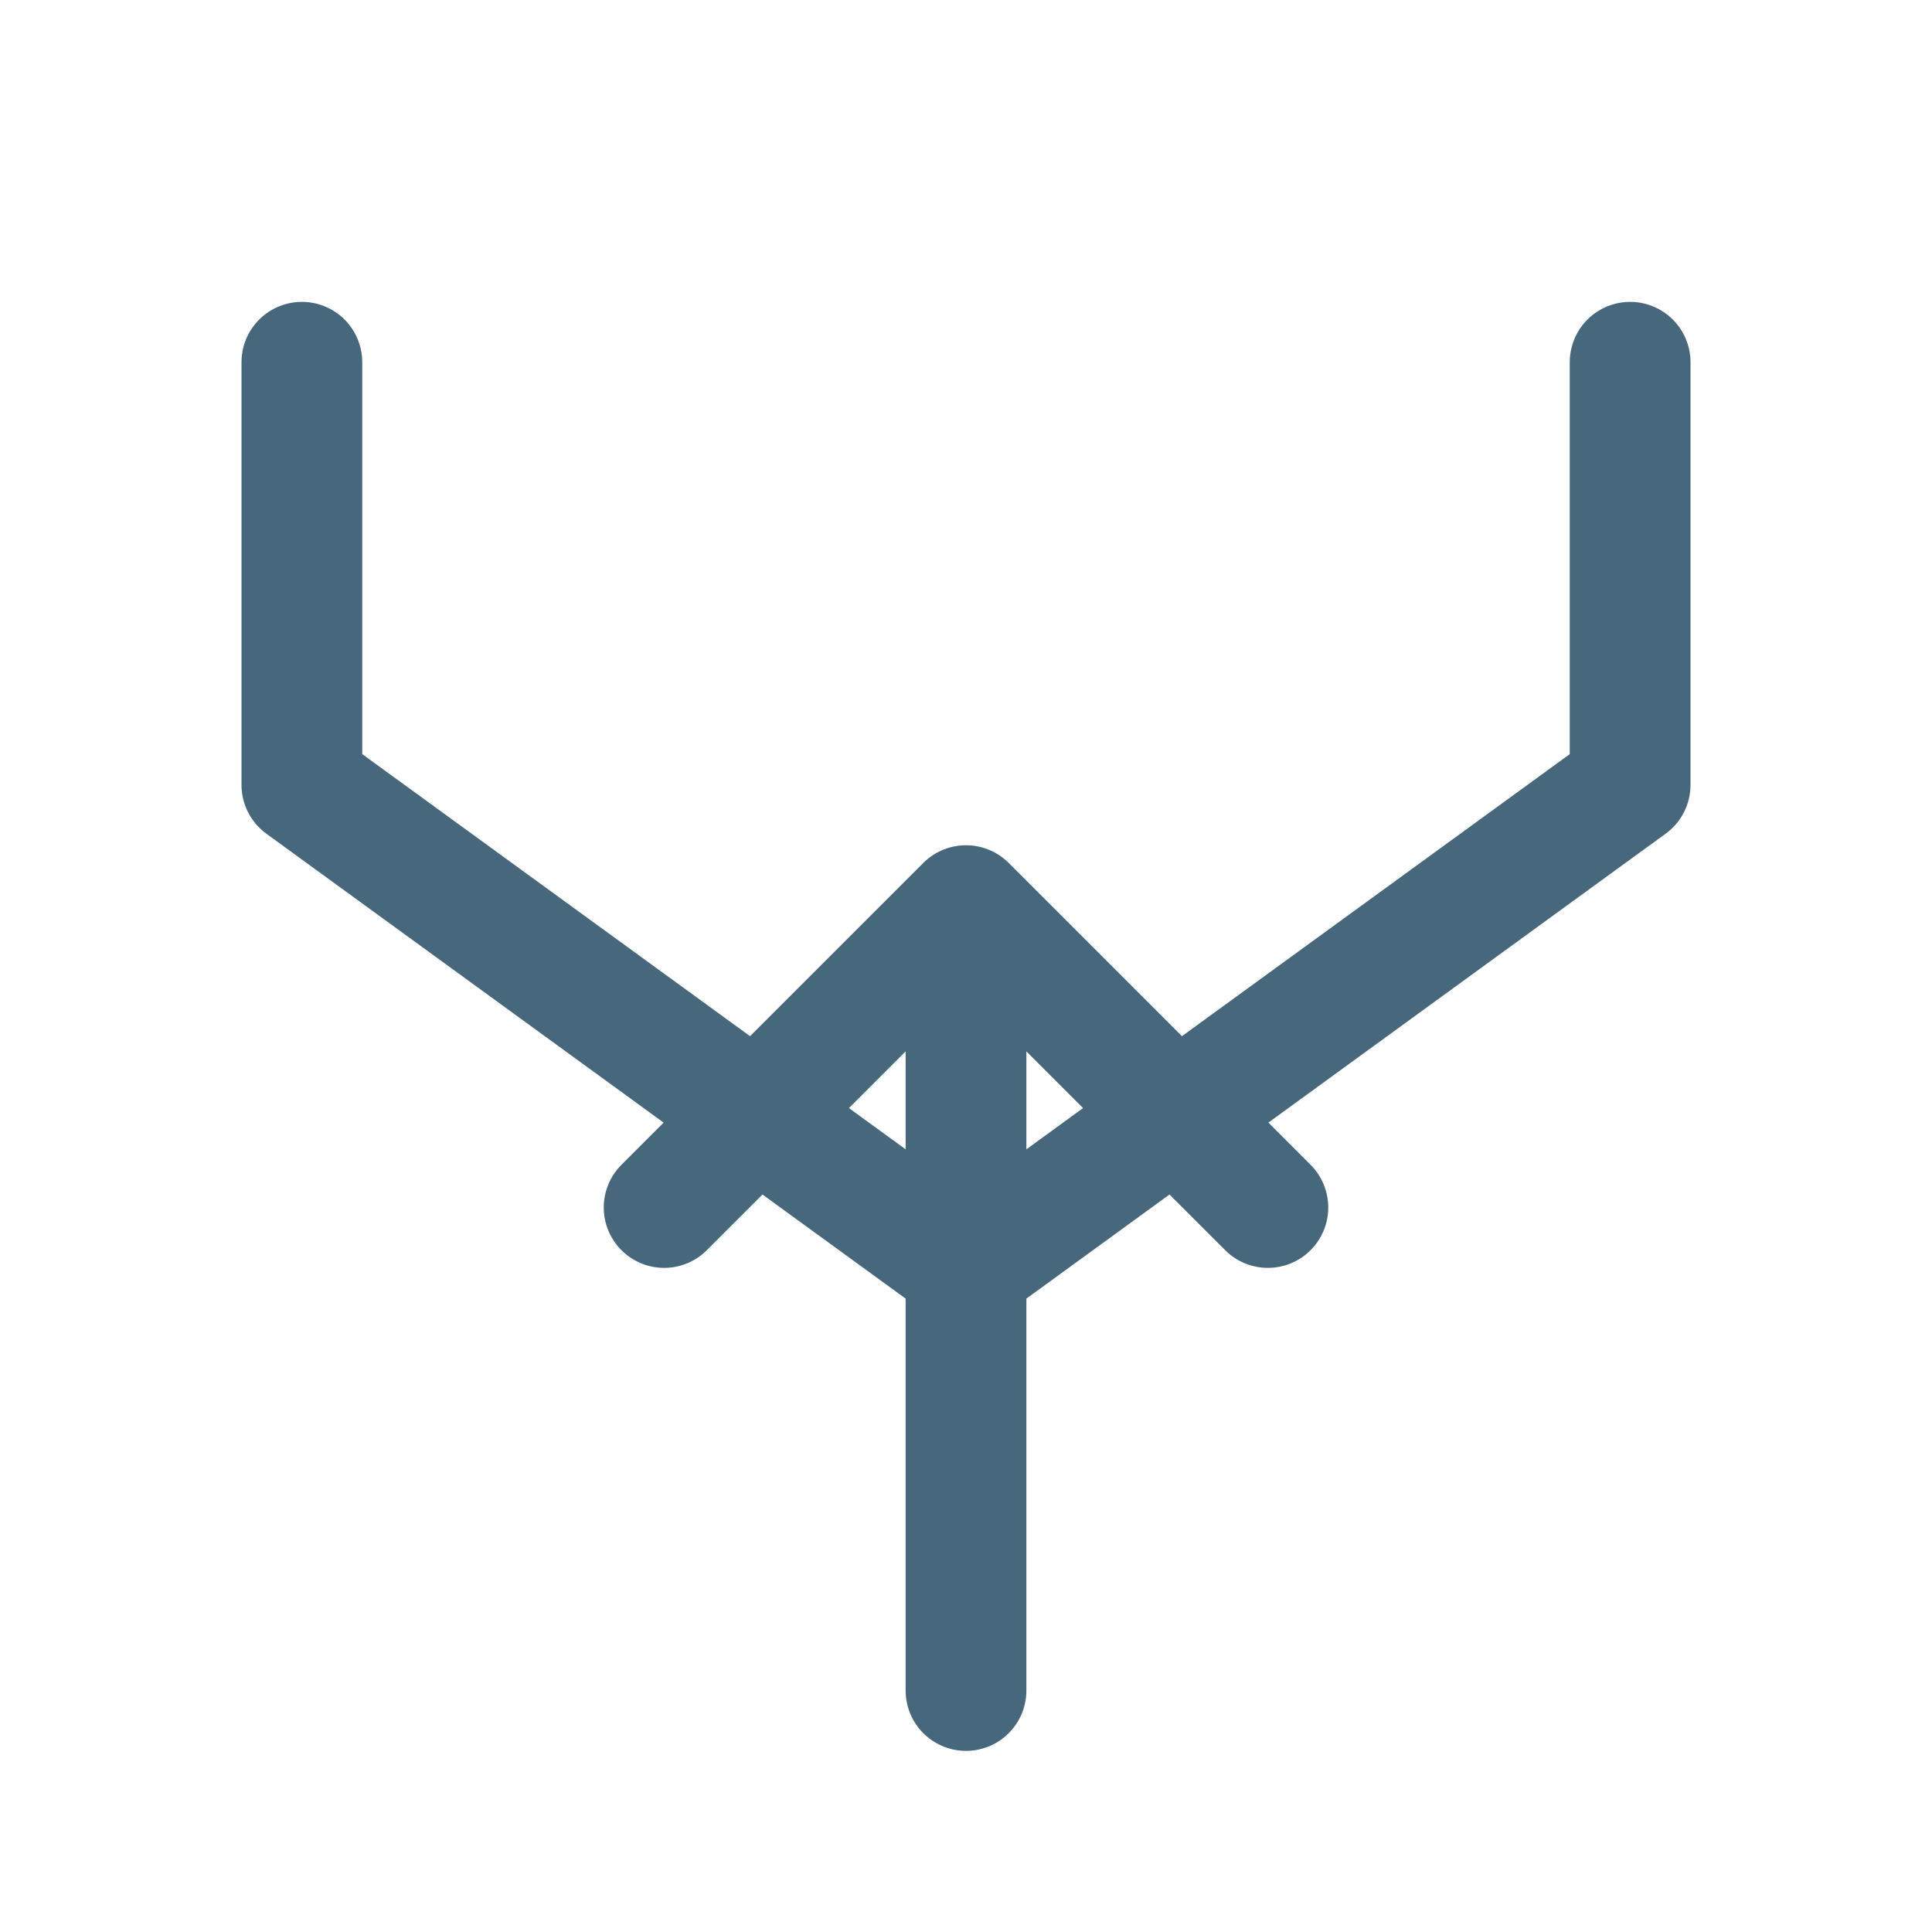
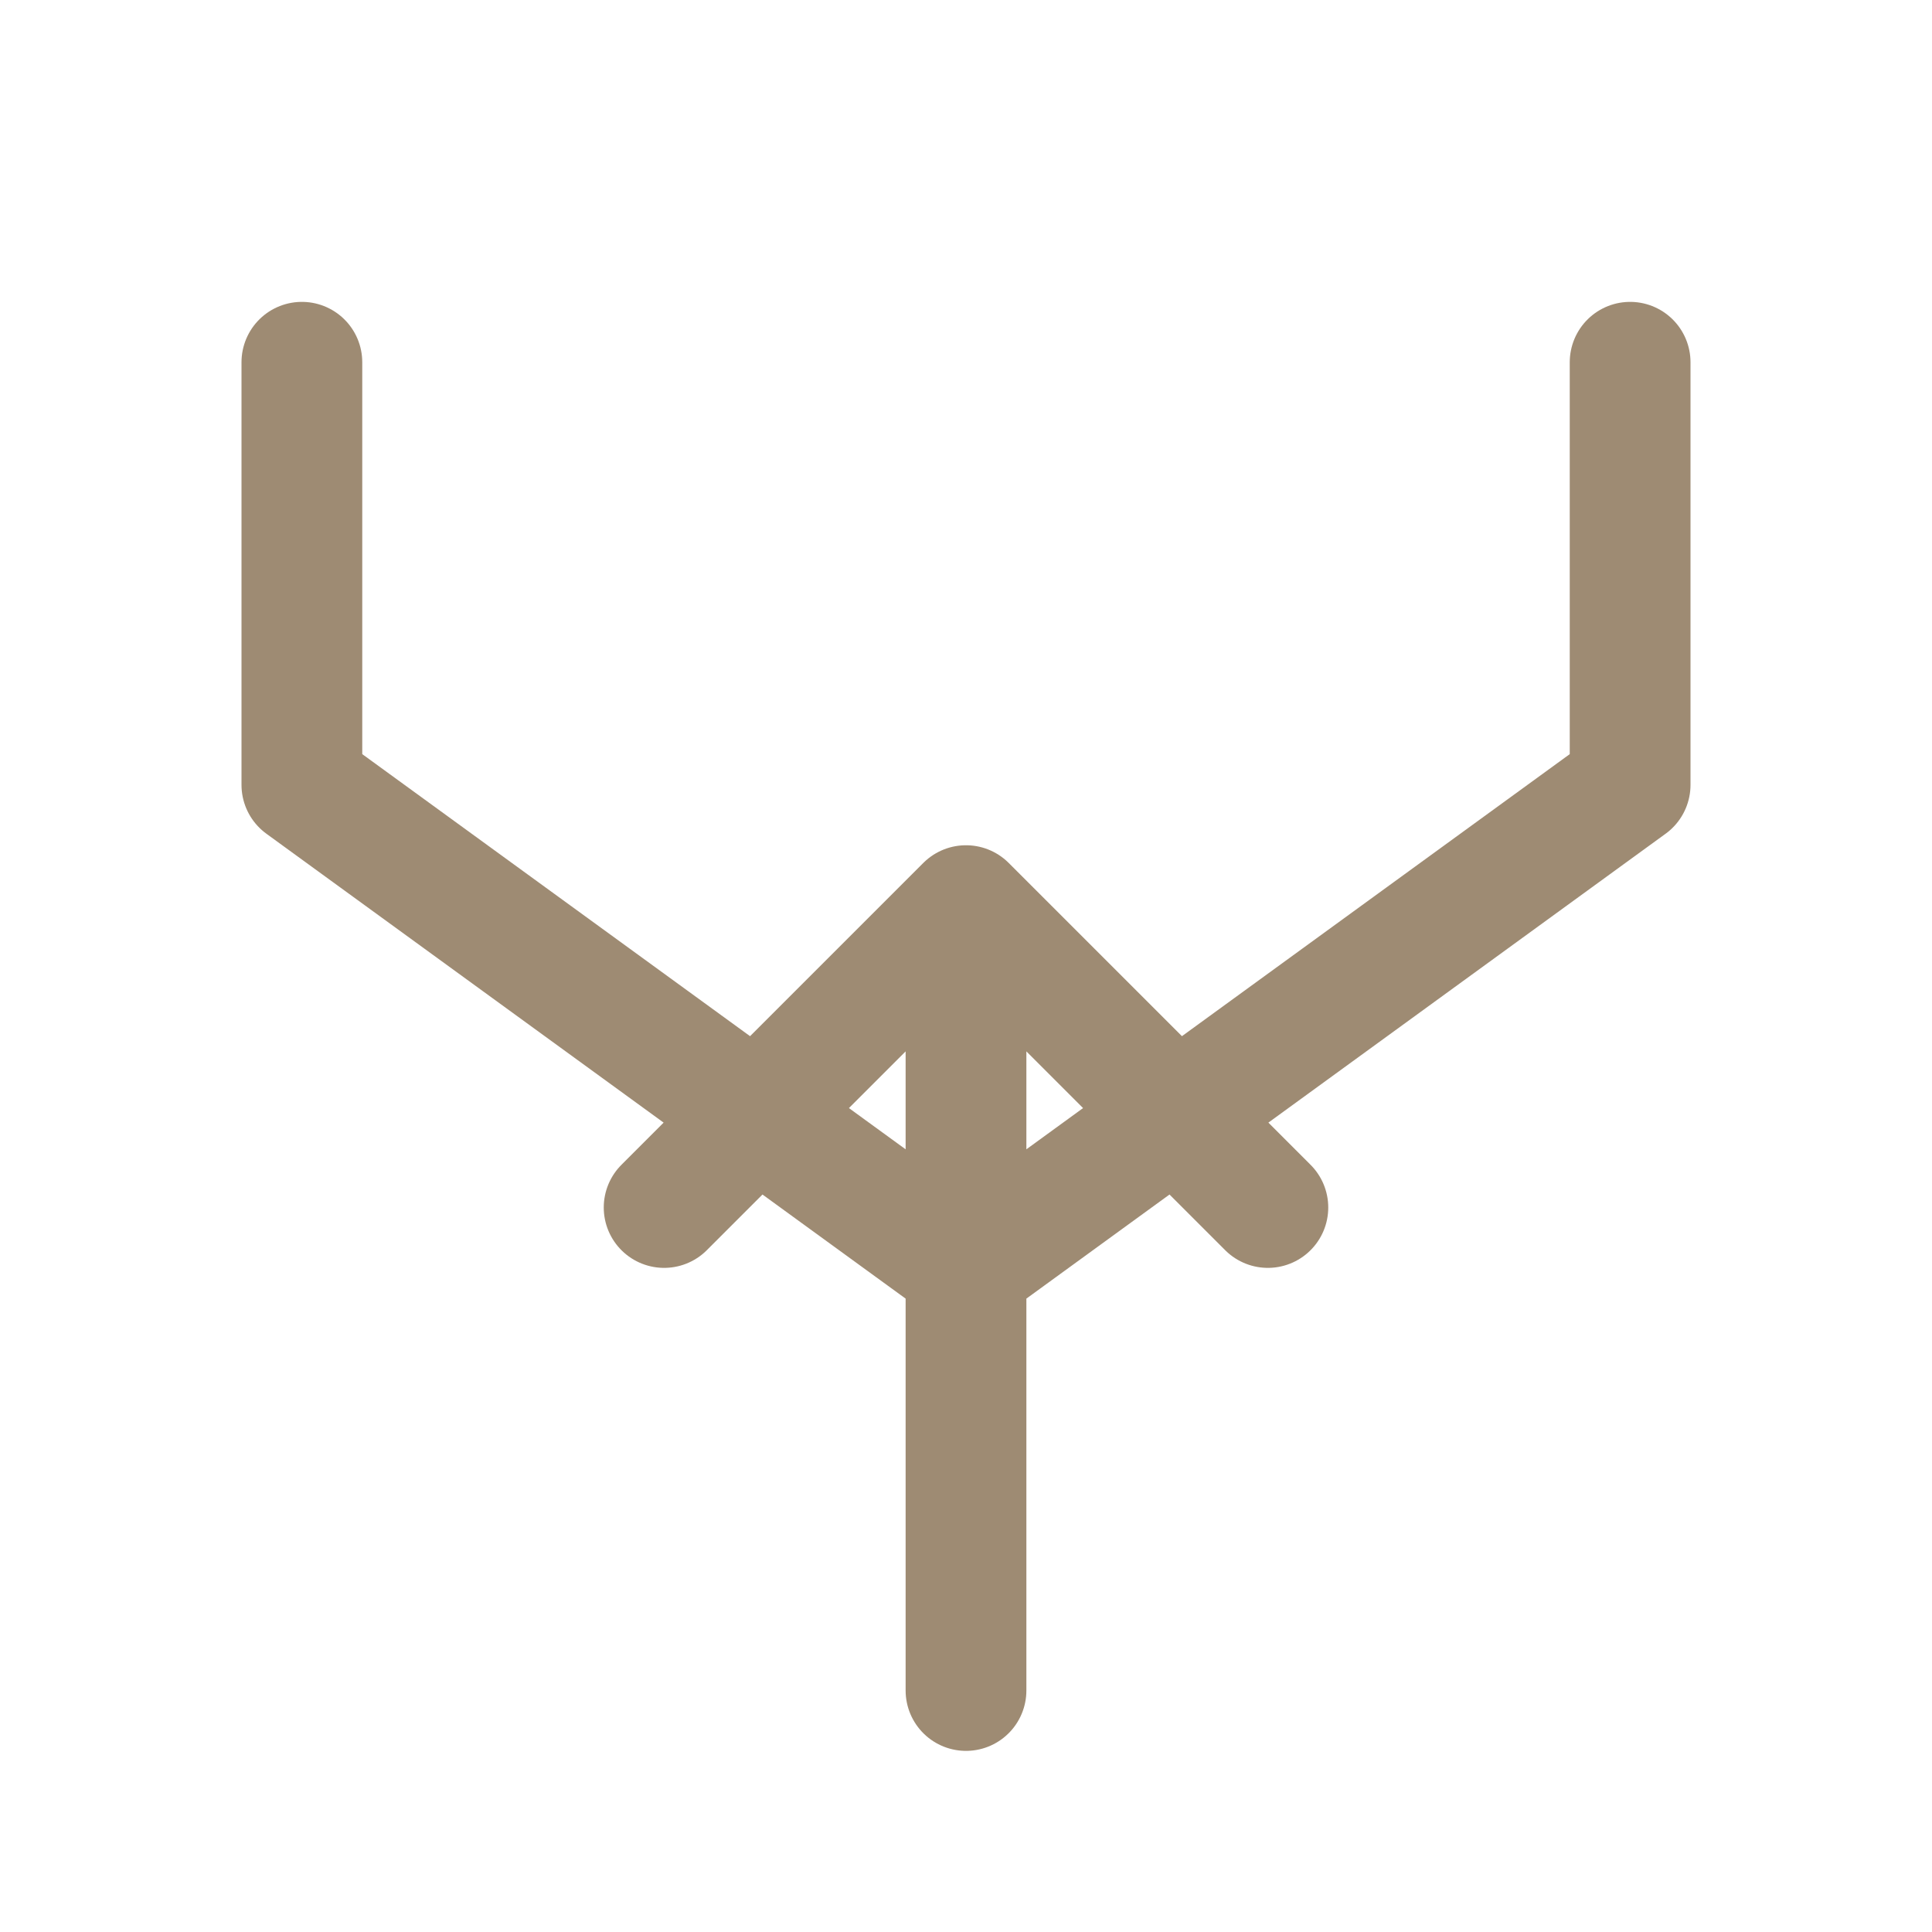
<svg xmlns="http://www.w3.org/2000/svg" width="32" height="32" viewBox="0 0 32 32">
-   <g fill="none" stroke="#47677c" stroke-width="2" stroke-linecap="round" stroke-linejoin="round">
+   <g fill="none" stroke="#9e8b73" stroke-width="2" stroke-linecap="round" stroke-linejoin="round">
    <path d="M5 6v7l11 8m11-15v7l-11 8m0 7V15m-5 5 5-5 5 5" />
  </g>
</svg>
